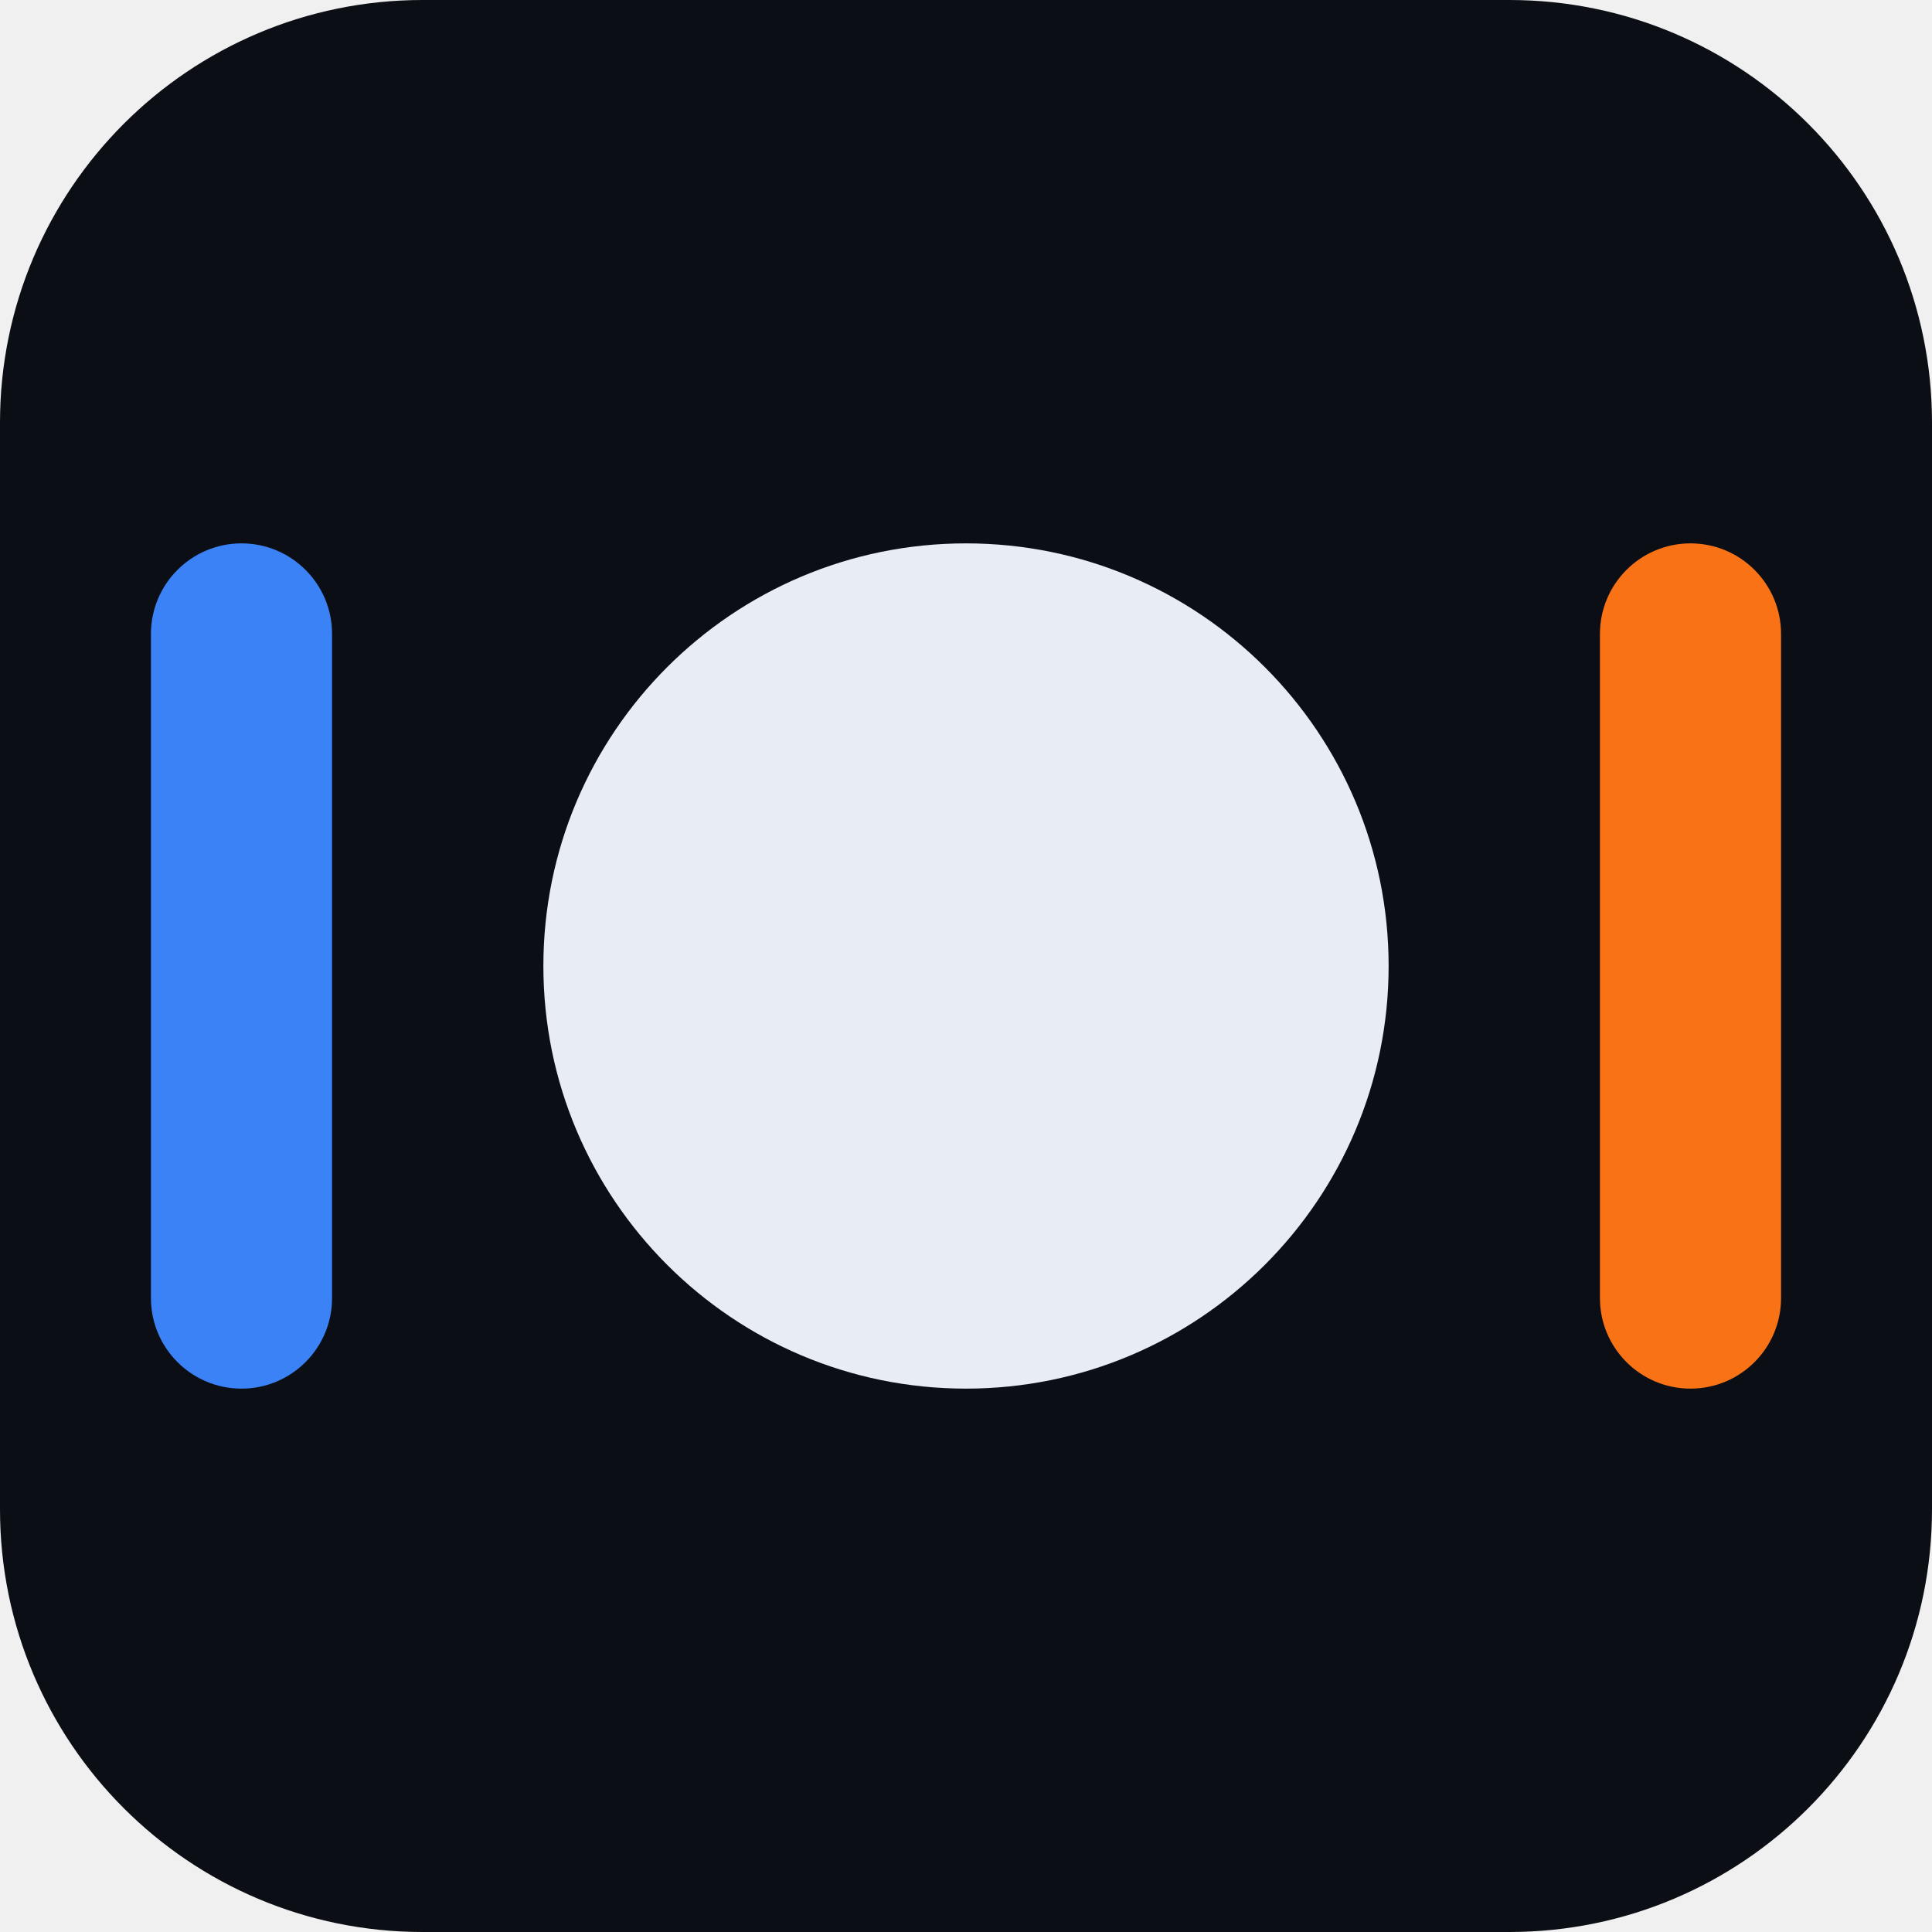
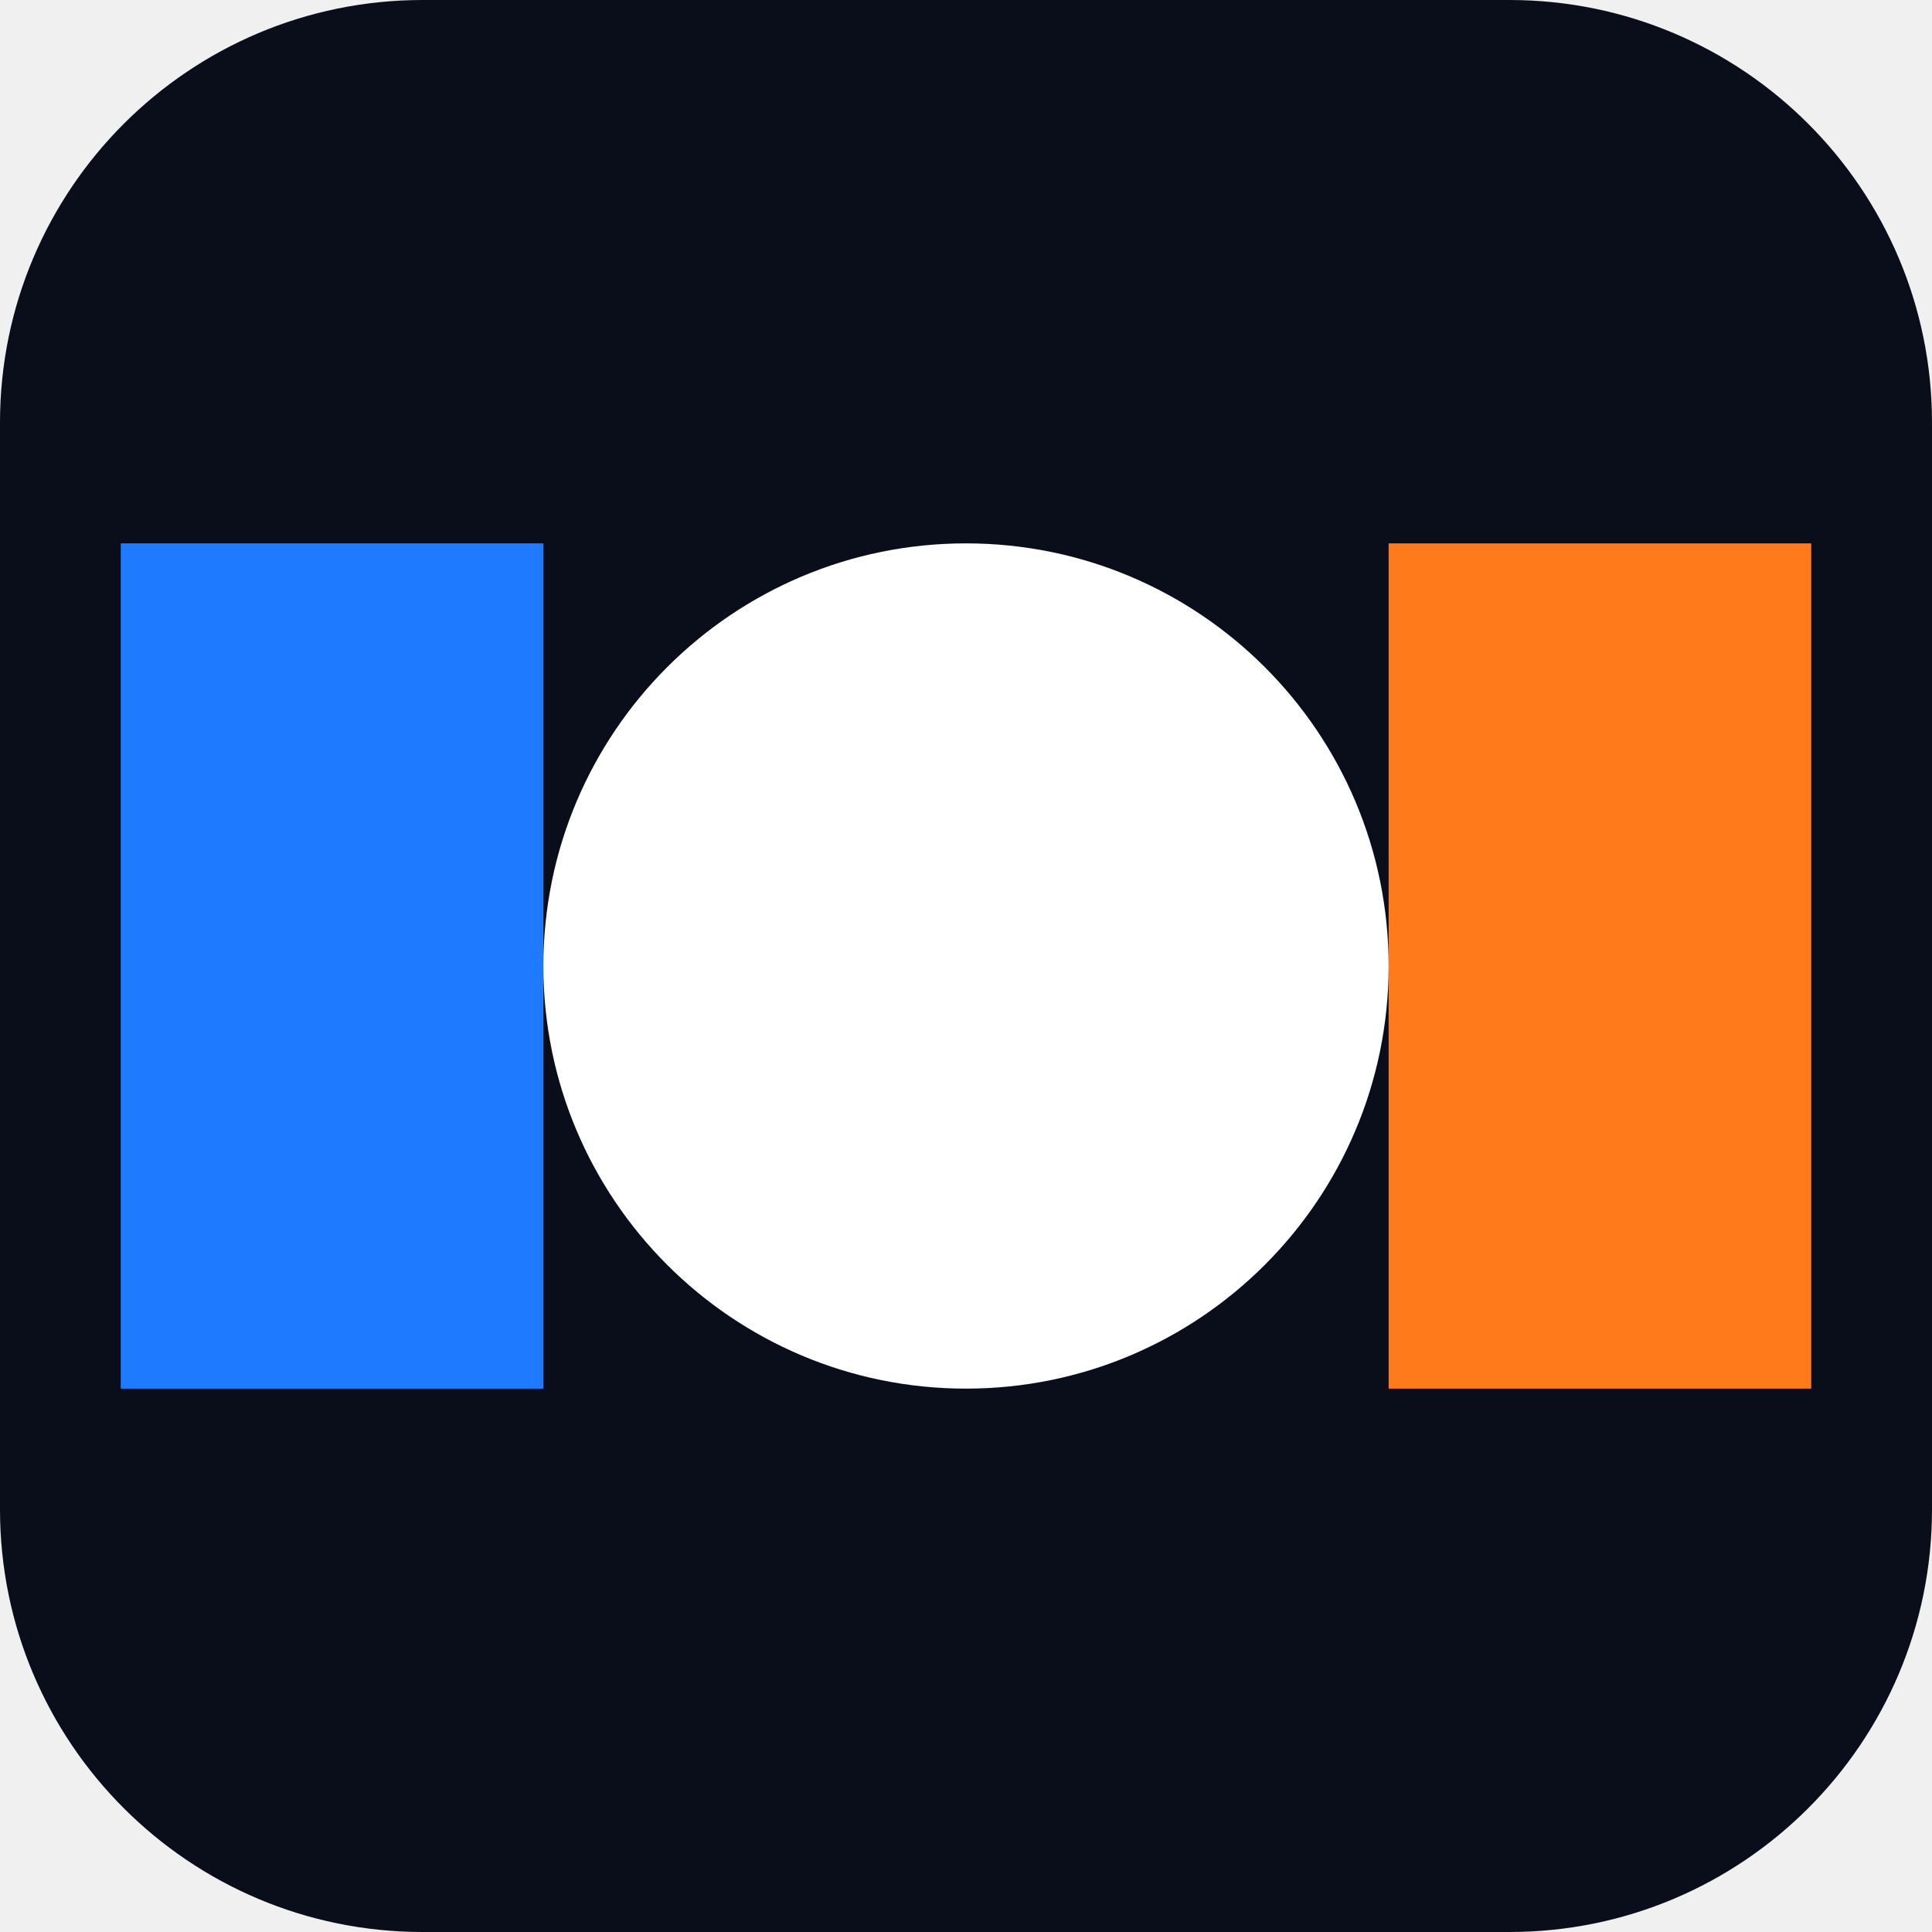
<svg xmlns="http://www.w3.org/2000/svg" viewBox="0 0 32 32">
-   <rect width="32" height="32" rx="7" fill="#0b0e14" />
-   <rect x="2.5" y="9" width="3" height="14" rx="1.5" fill="#3b82f6" />
-   <rect x="26.5" y="9" width="3" height="14" rx="1.5" fill="#f97316" />
-   <circle cx="16" cy="16" r="7" fill="#e8ecf4" />
+   <rect width="32" height="32" rx="7" fill="#0a0e1a" />
+   <path d="M2 9h7v14H2z" fill="#1e7bff" />
+   <path d="M23 9h7v14h-7z" fill="#ff7a1a" />
+   <circle cx="16" cy="16" r="7" fill="#fff" />
</svg>
